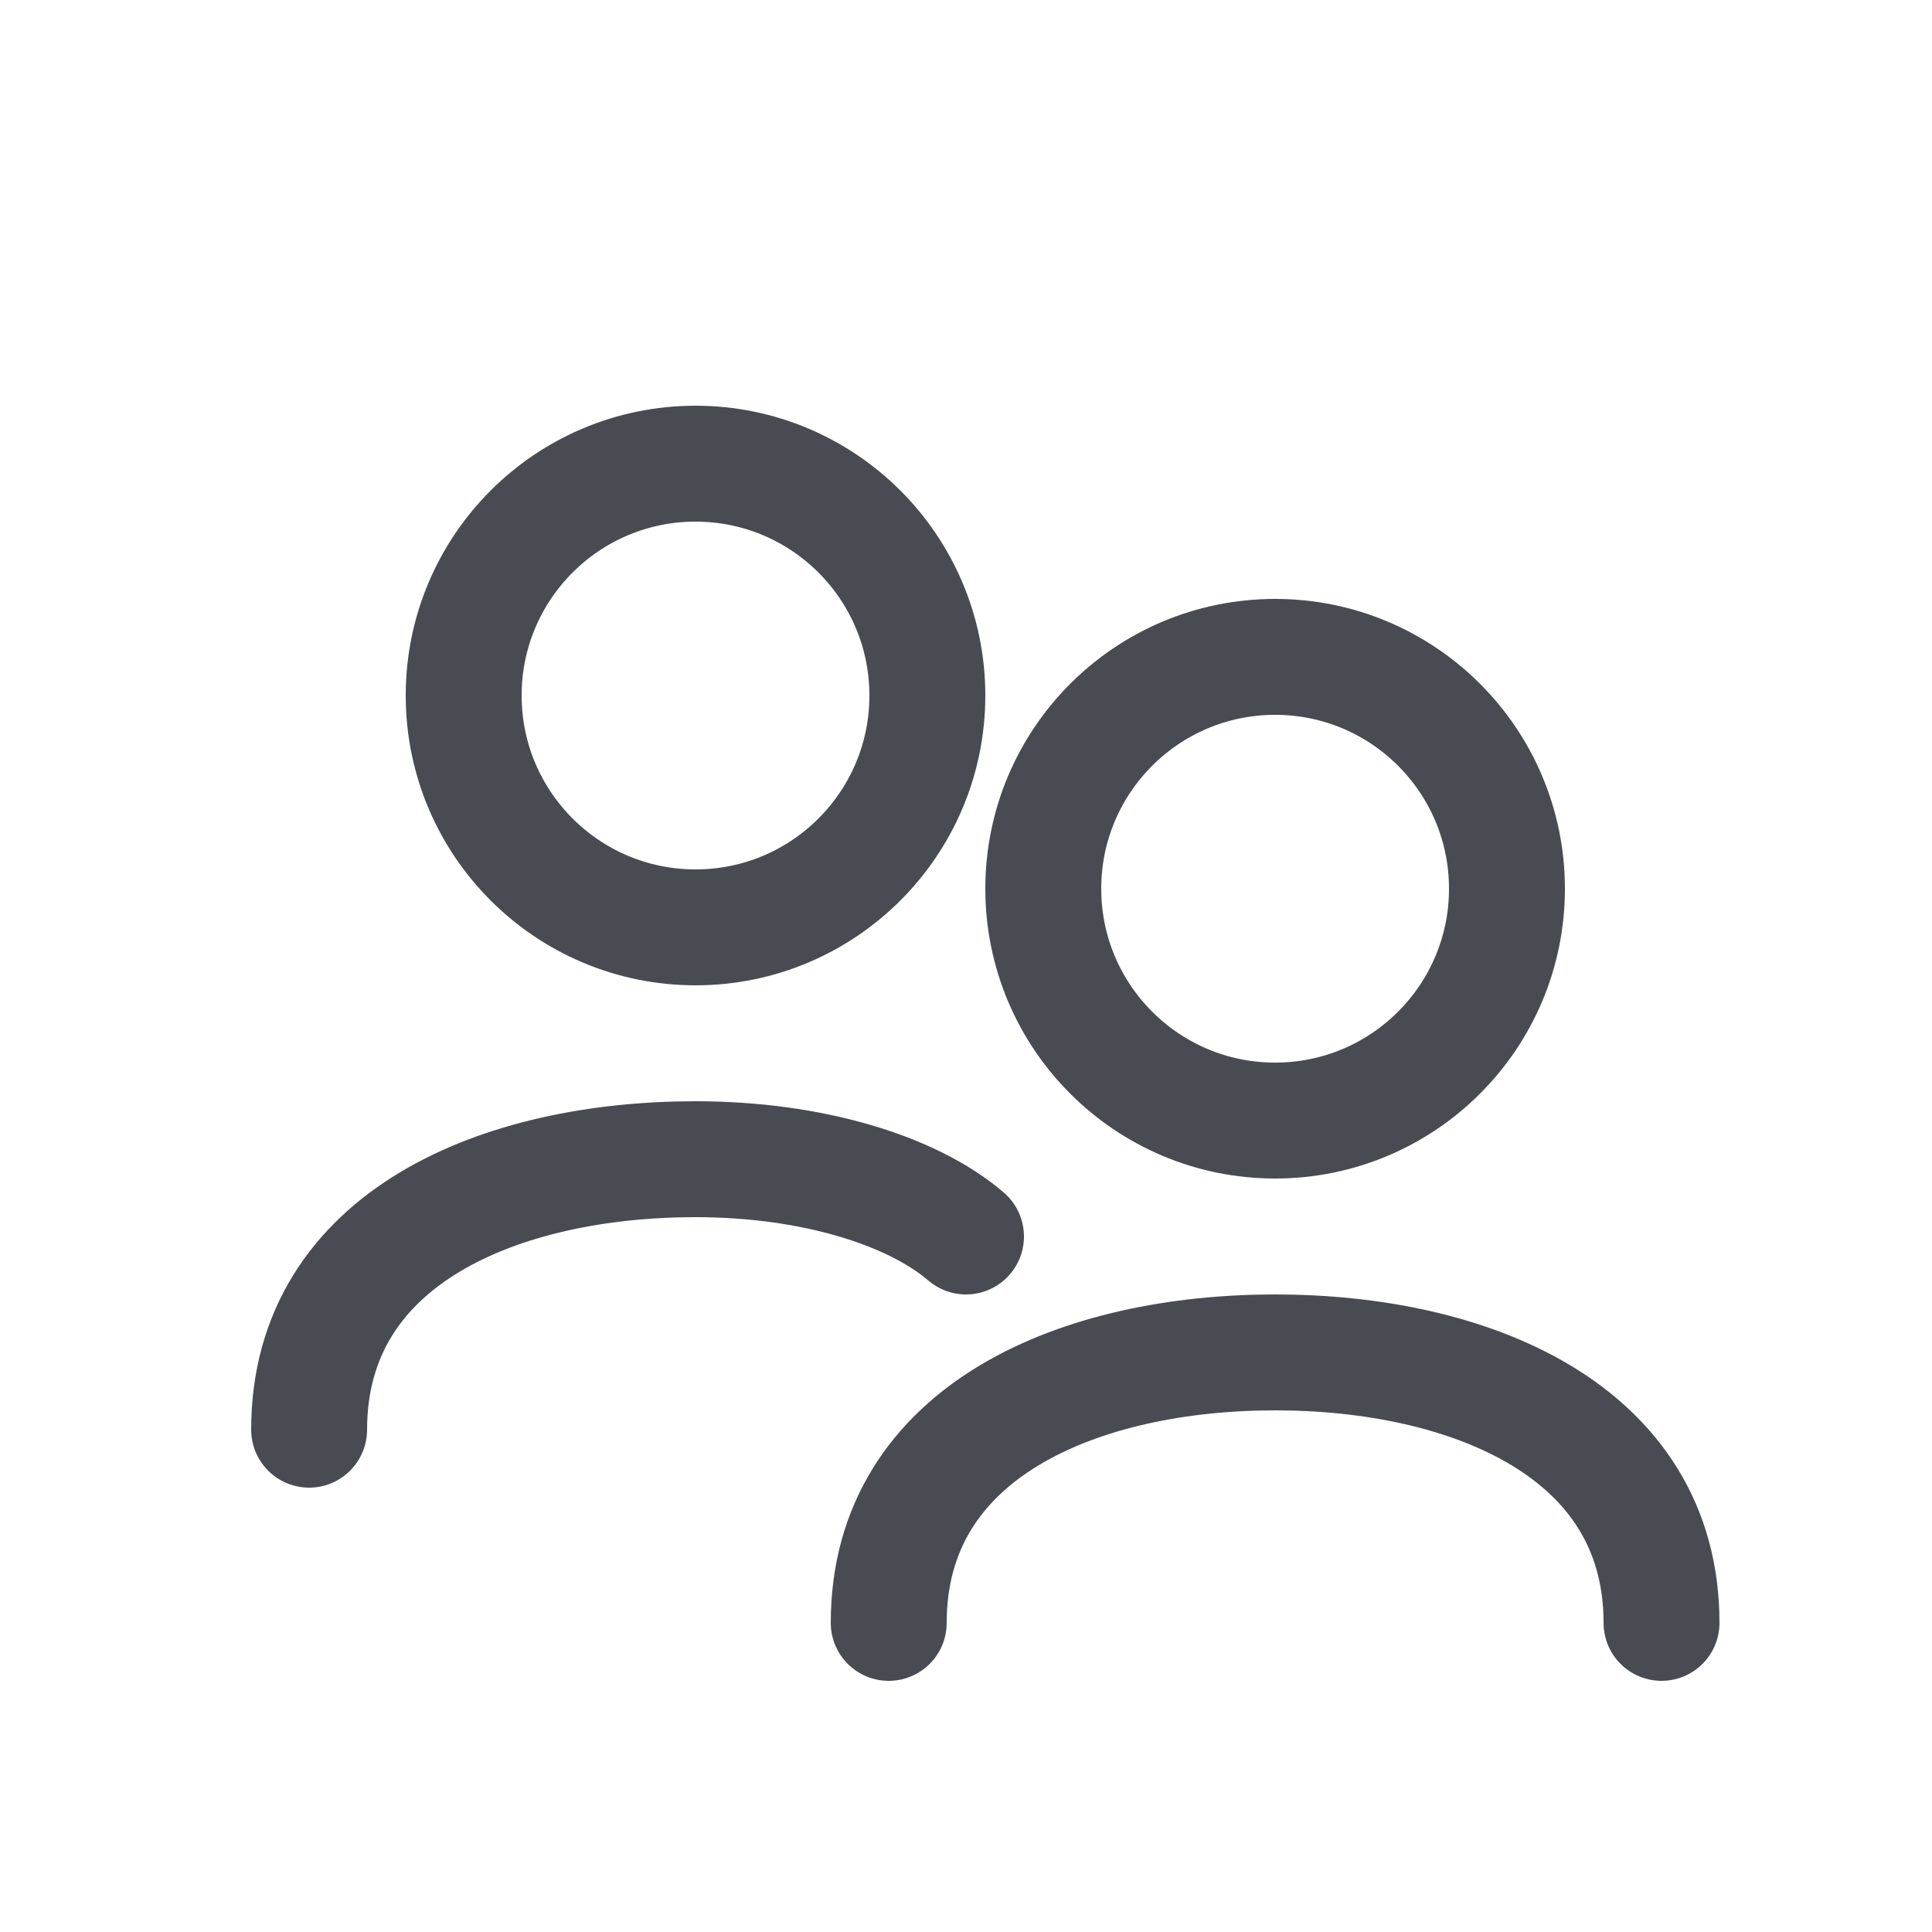
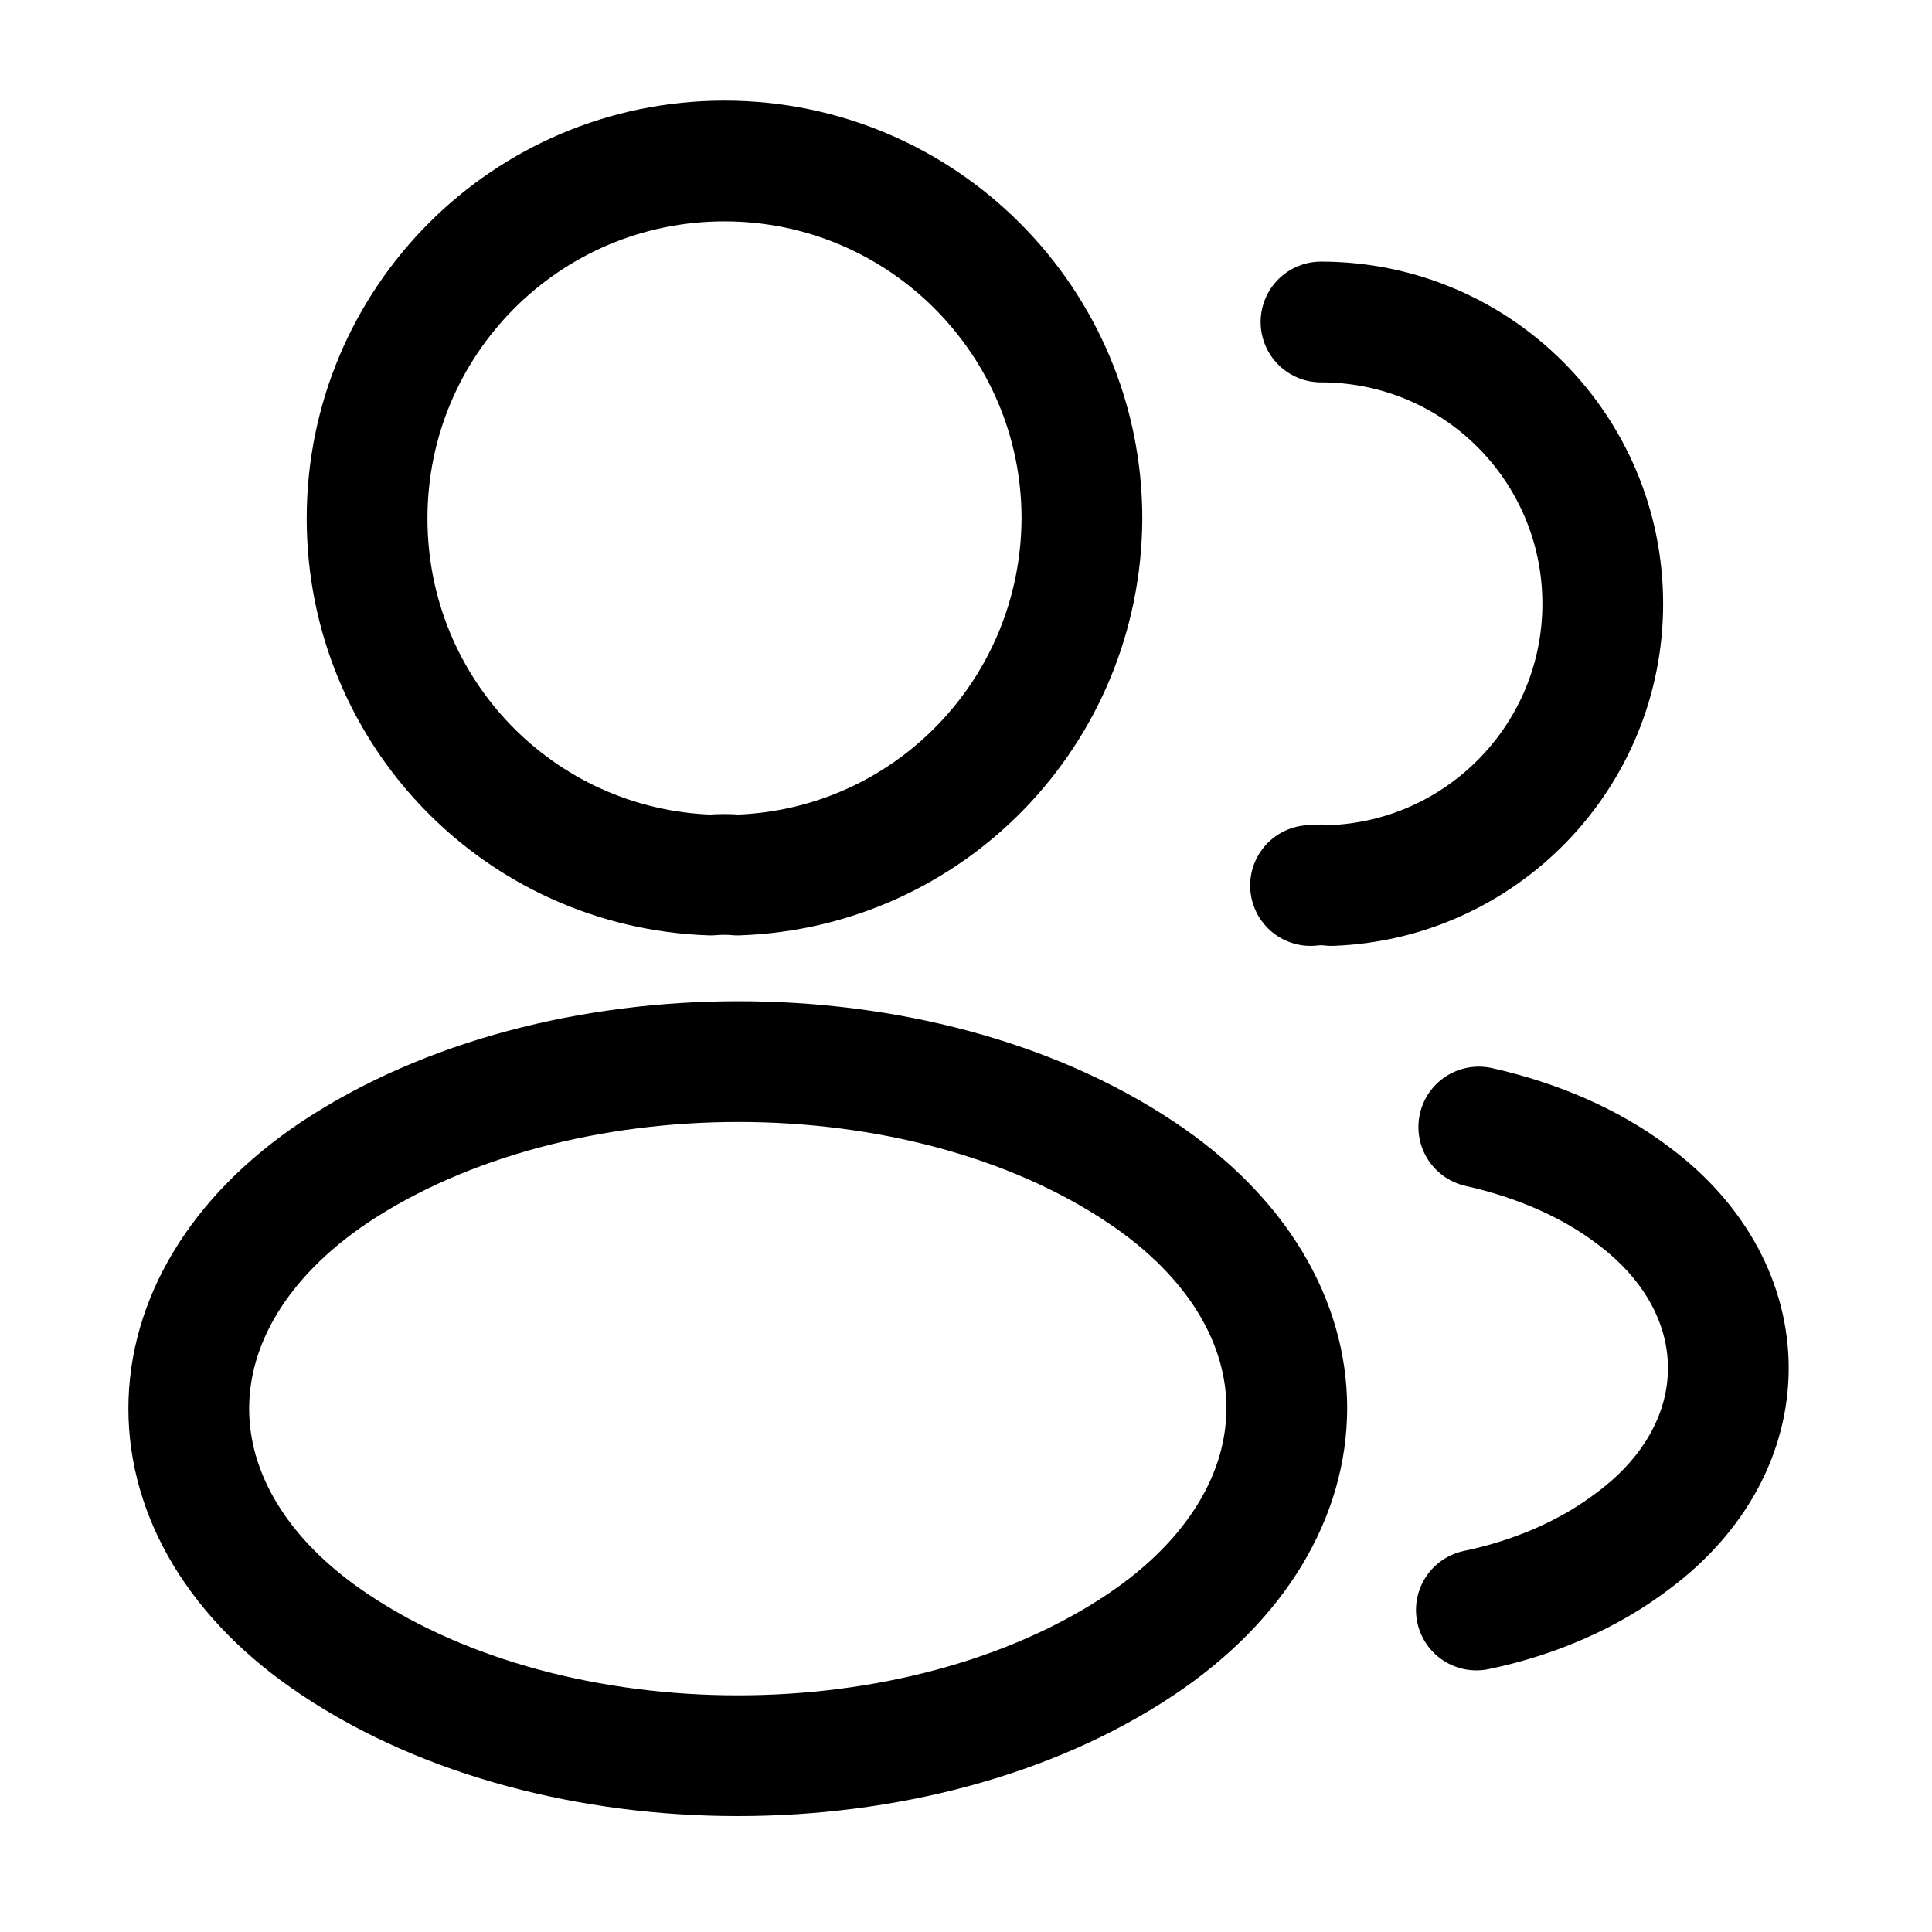
- <svg xmlns="http://www.w3.org/2000/svg" width="25" height="25" viewBox="0 0 25 25" fill="none">
-   <circle cx="9" cy="9" r="3" stroke="#484C52" stroke-width="1.5" />
-   <path d="M4 18.5C4 16 6.5 15 9 15C10.5 15 11.8 15.4 12.5 16" stroke="#484C52" stroke-width="1.5" stroke-linecap="round" />
-   <circle cx="16.5" cy="11.5" r="3" stroke="#484C52" stroke-width="1.5" />
-   <path d="M11.5 21C11.5 18.5 14 17.5 16.5 17.5C19 17.5 21.5 18.5 21.5 21" stroke="#484C52" stroke-width="1.5" stroke-linecap="round" />
+ <svg xmlns="http://www.w3.org/2000/svg" width="24" height="24" viewBox="0 0 24 24" fill="none">
+   <path d="M9.16 10.87C9.06 10.86 8.94 10.86 8.83 10.87C6.45 10.79 4.56 8.84 4.56 6.44C4.56 3.99 6.54 2 9 2C11.45 2 13.44 3.99 13.44 6.44C13.43 8.84 11.54 10.79 9.16 10.87Z" stroke="black" stroke-width="1.5" stroke-linecap="round" stroke-linejoin="round" />
+   <path d="M16.41 4C18.35 4 19.91 5.57 19.91 7.5C19.91 9.39 18.41 10.93 16.54 11C16.46 10.99 16.37 10.99 16.28 11" stroke="black" stroke-width="1.5" stroke-linecap="round" stroke-linejoin="round" />
+   <path d="M4.16 14.56C1.74 16.18 1.74 18.82 4.16 20.43C6.91 22.27 11.42 22.27 14.17 20.43C16.59 18.81 16.59 16.17 14.17 14.56C11.43 12.73 6.92 12.73 4.16 14.56Z" stroke="black" stroke-width="1.5" stroke-linecap="round" stroke-linejoin="round" />
+   <path d="M18.34 20C19.06 19.85 19.74 19.56 20.3 19.13C21.86 17.96 21.86 16.03 20.3 14.86C19.75 14.44 19.08 14.16 18.37 14" stroke="black" stroke-width="1.5" stroke-linecap="round" stroke-linejoin="round" />
</svg>
